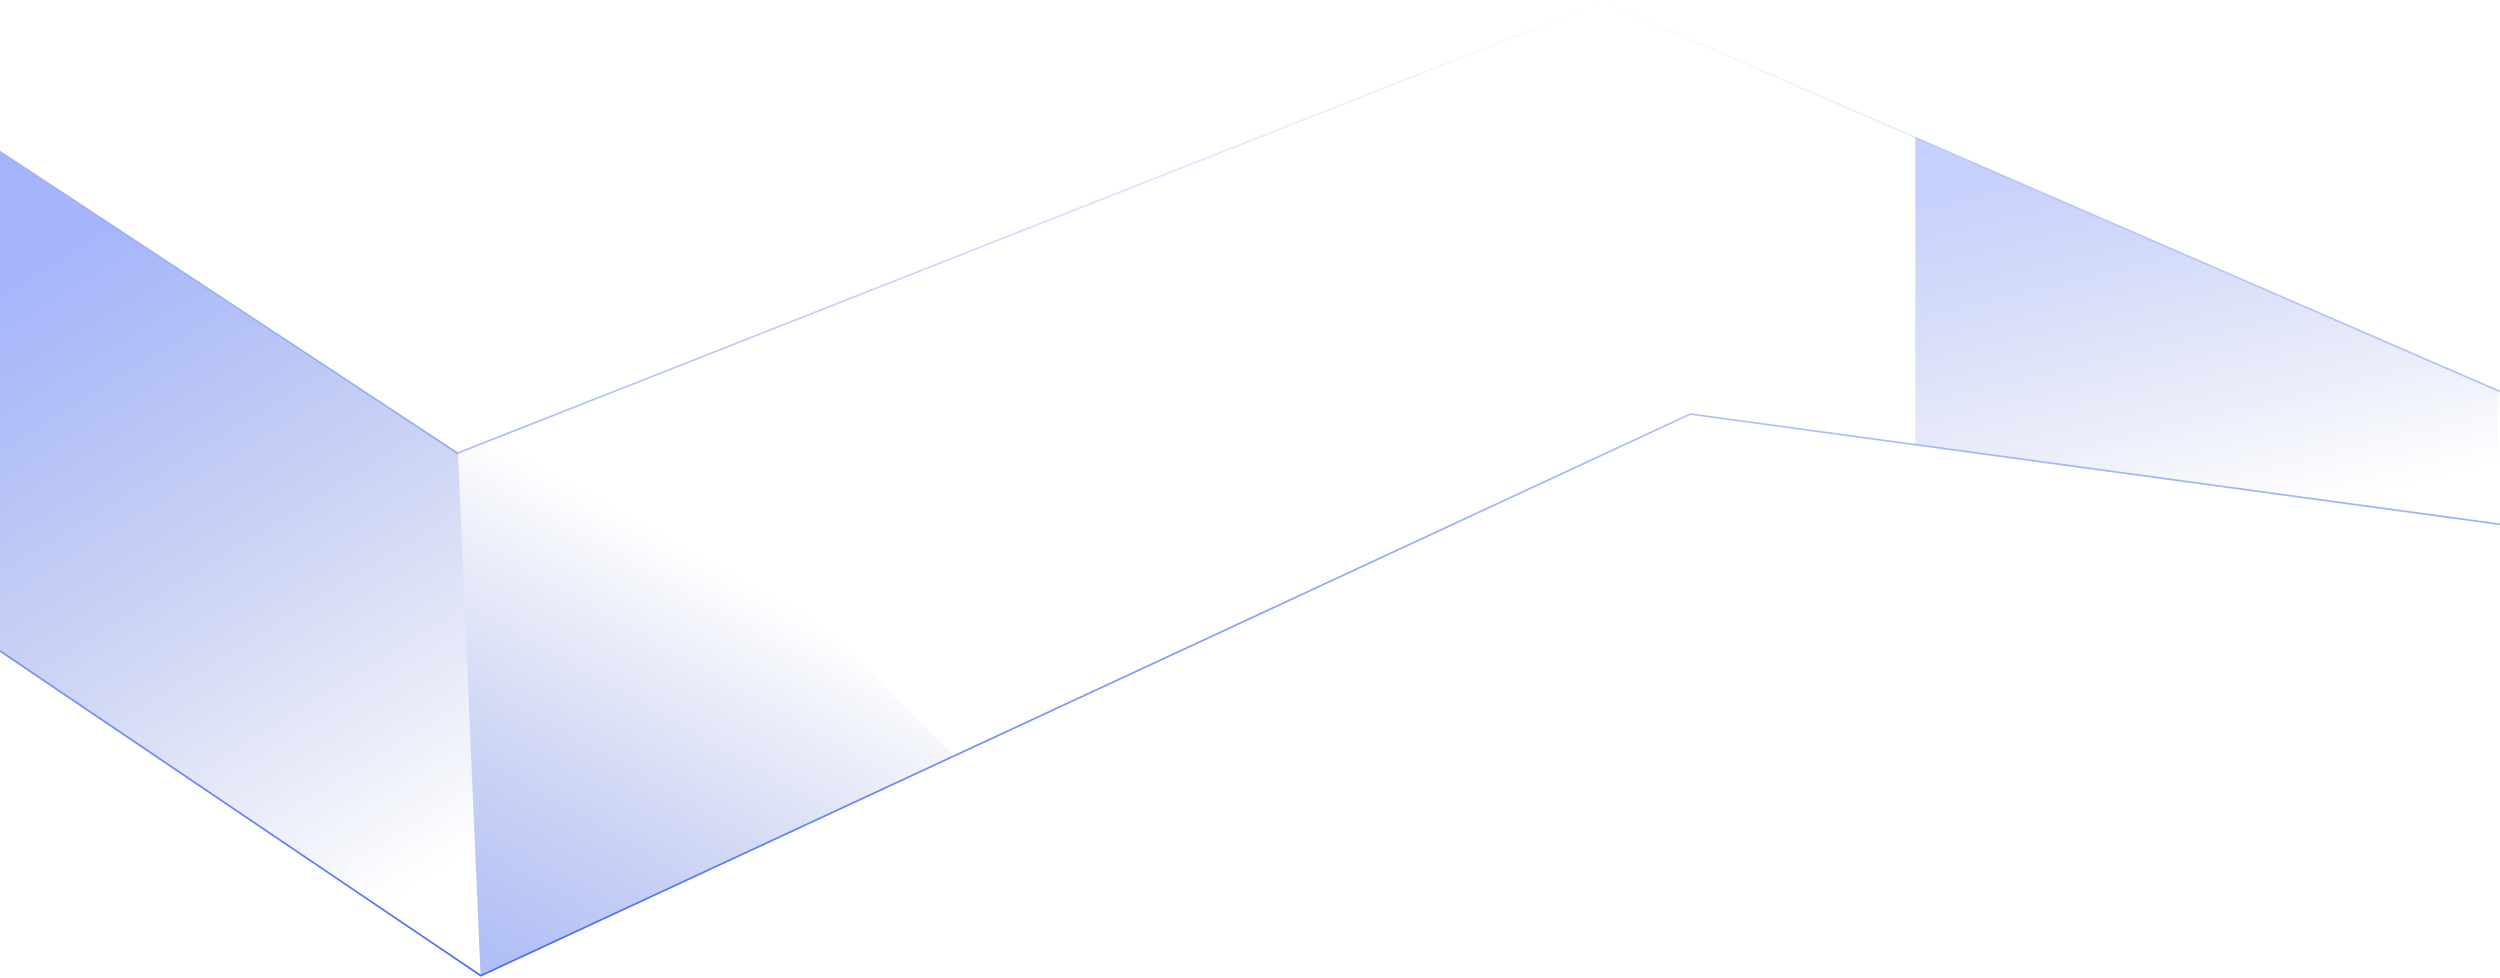
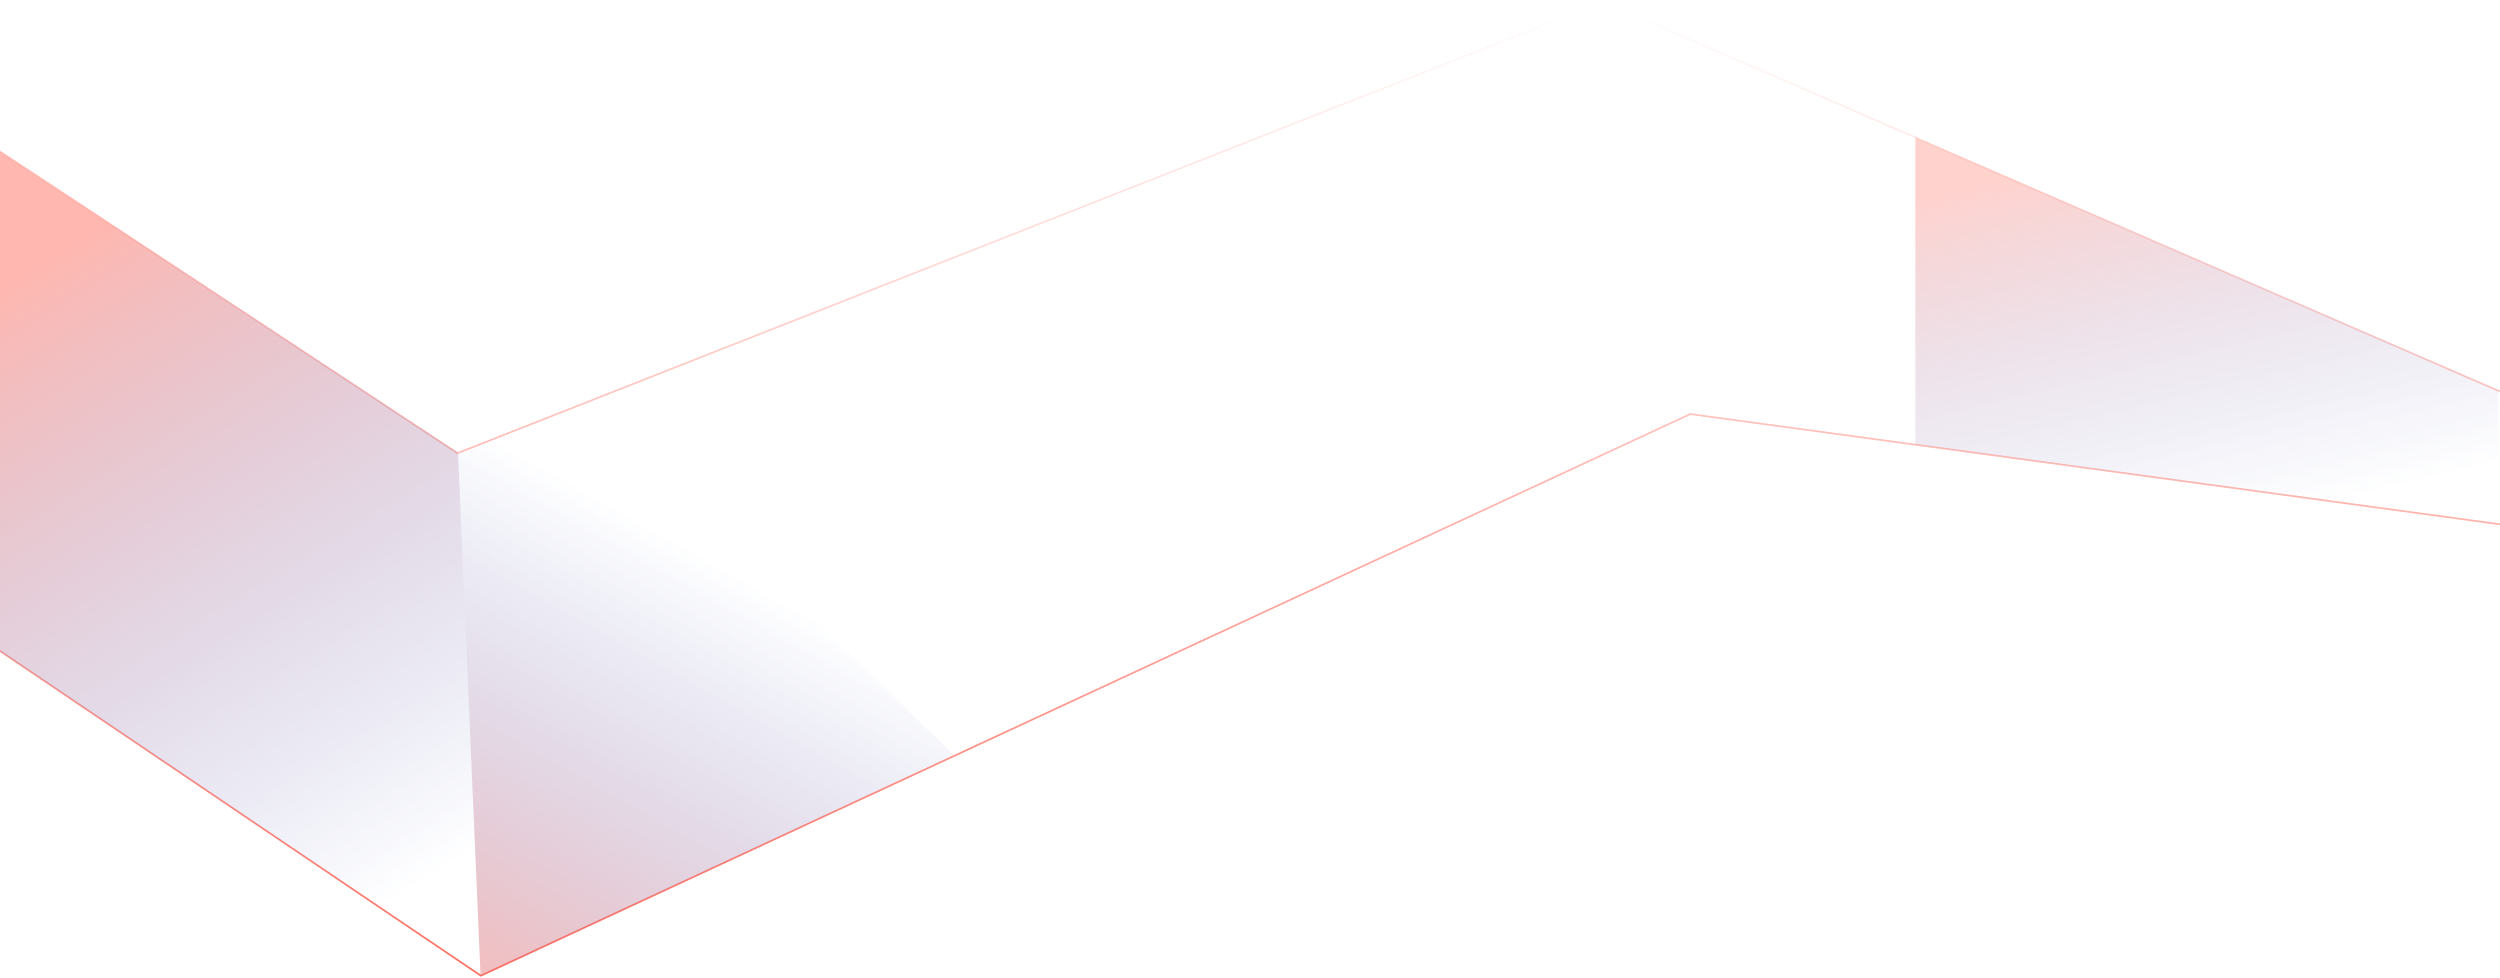
<svg xmlns="http://www.w3.org/2000/svg" xmlns:xlink="http://www.w3.org/1999/xlink" fill="none" height="563" viewBox="0 0 1440 563" width="1440">
  <linearGradient id="a" gradientUnits="userSpaceOnUse" x1="720" x2="720" y1="1" y2="562">
-     <stop offset="0" stop-color="#4a6cf7" stop-opacity="0" />
-     <stop offset="1" stop-color="#4a6cf7" />
+     <stop offset="0" stop-color="#FF6F61" stop-opacity="0" />
+     <stop offset="1" stop-color="#FF6F61" />
  </linearGradient>
  <linearGradient id="b">
-     <stop offset="0" stop-color="#4a6cf7" stop-opacity=".5" />
+     <stop offset="0" stop-color="#FF6F61" stop-opacity=".5" />
    <stop offset="1" stop-color="#2441b6" stop-opacity="0" />
  </linearGradient>
  <linearGradient id="c" gradientUnits="userSpaceOnUse" x1="-18.987" x2="202.082" xlink:href="#b" y1="176.5" y2="533.363" />
  <linearGradient id="d" gradientUnits="userSpaceOnUse" x1="276.308" x2="430.232" xlink:href="#b" y1="609" y2="334.49" />
  <linearGradient id="e" gradientUnits="userSpaceOnUse" x1="1080.2" x2="1132.87" y1="121.062" y2="340.496">
-     <stop offset="0" stop-color="#4a6cf7" stop-opacity=".31" />
+     <stop offset="0" stop-color="#FF6F61" stop-opacity=".31" />
    <stop offset="1" stop-color="#2441b6" stop-opacity="0" />
  </linearGradient>
  <path d="m0 87 263.536 174 659.834-260 516.63 224.5m0 76.5-466.409-63.5-696.63 323.5-276.961-187" stroke="url(#a)" />
  <path d="m276.808 561.5-12.991-300.5-263.817-174v288z" fill="url(#c)" />
  <path d="m339.764 231-75.947 30 12.991 301 272.81-127z" fill="url(#d)" />
  <path d="m1439 225-335.77-146v177l335.77 46z" fill="url(#e)" />
</svg>
